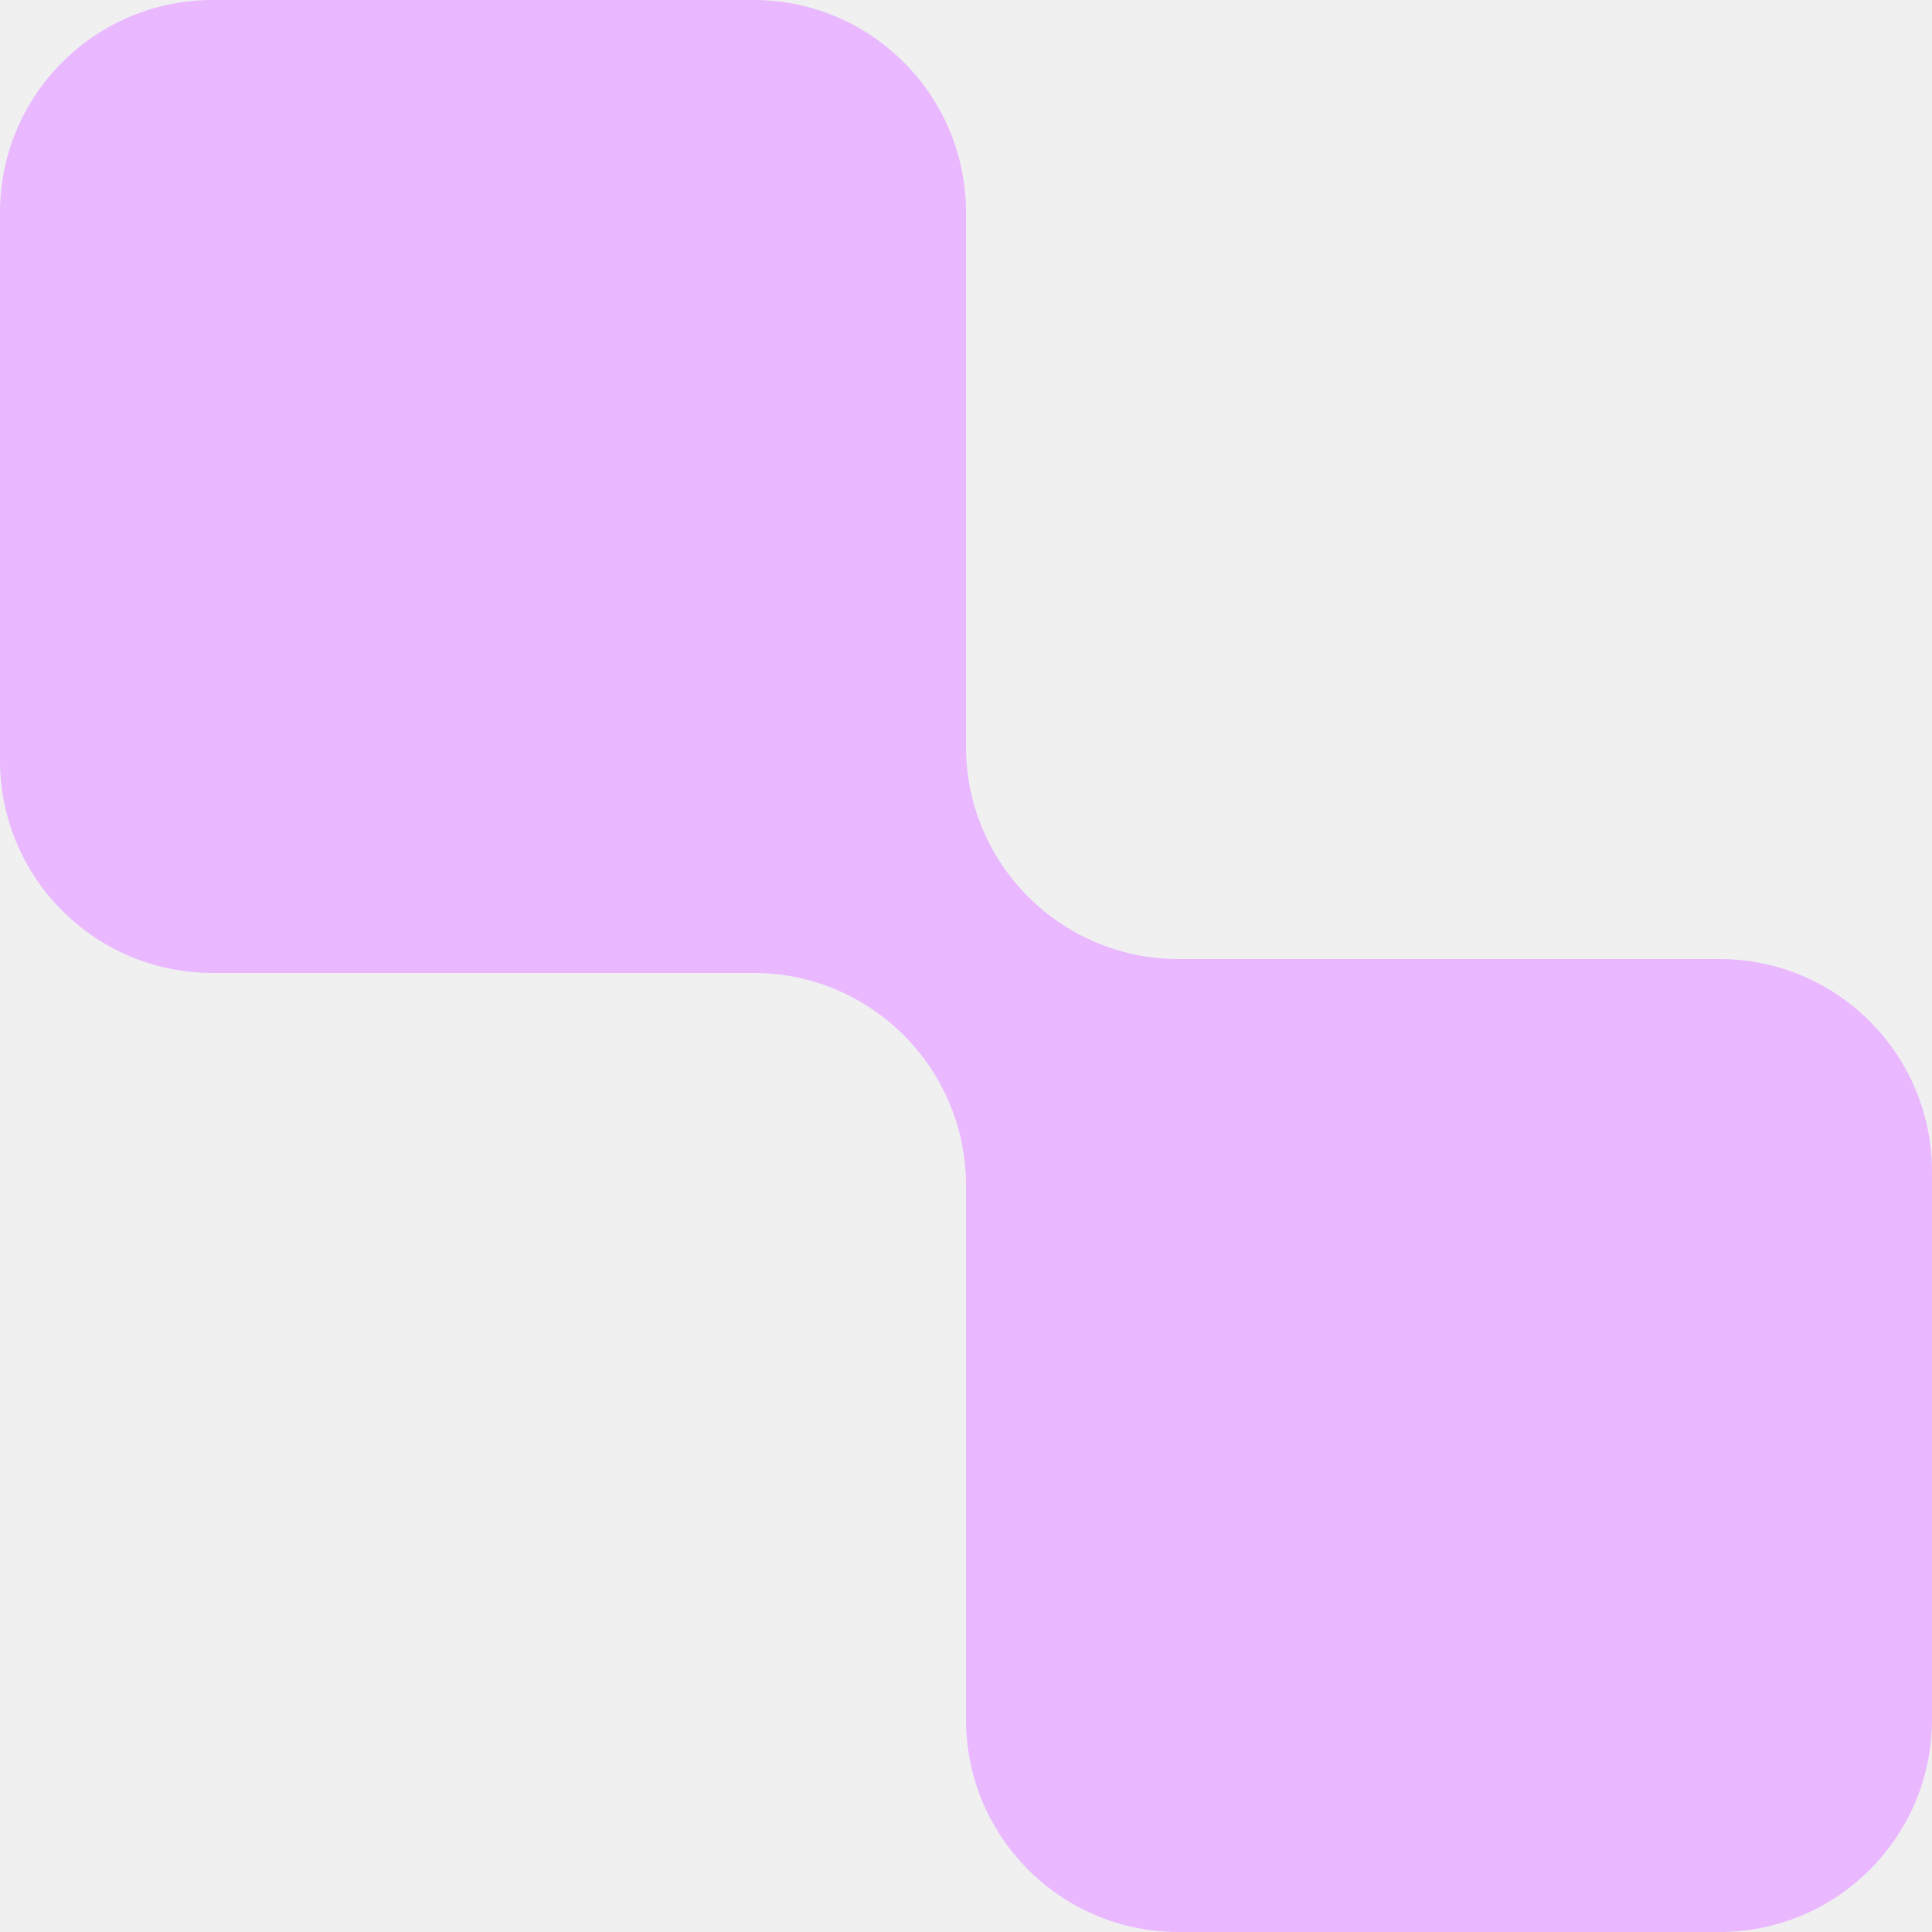
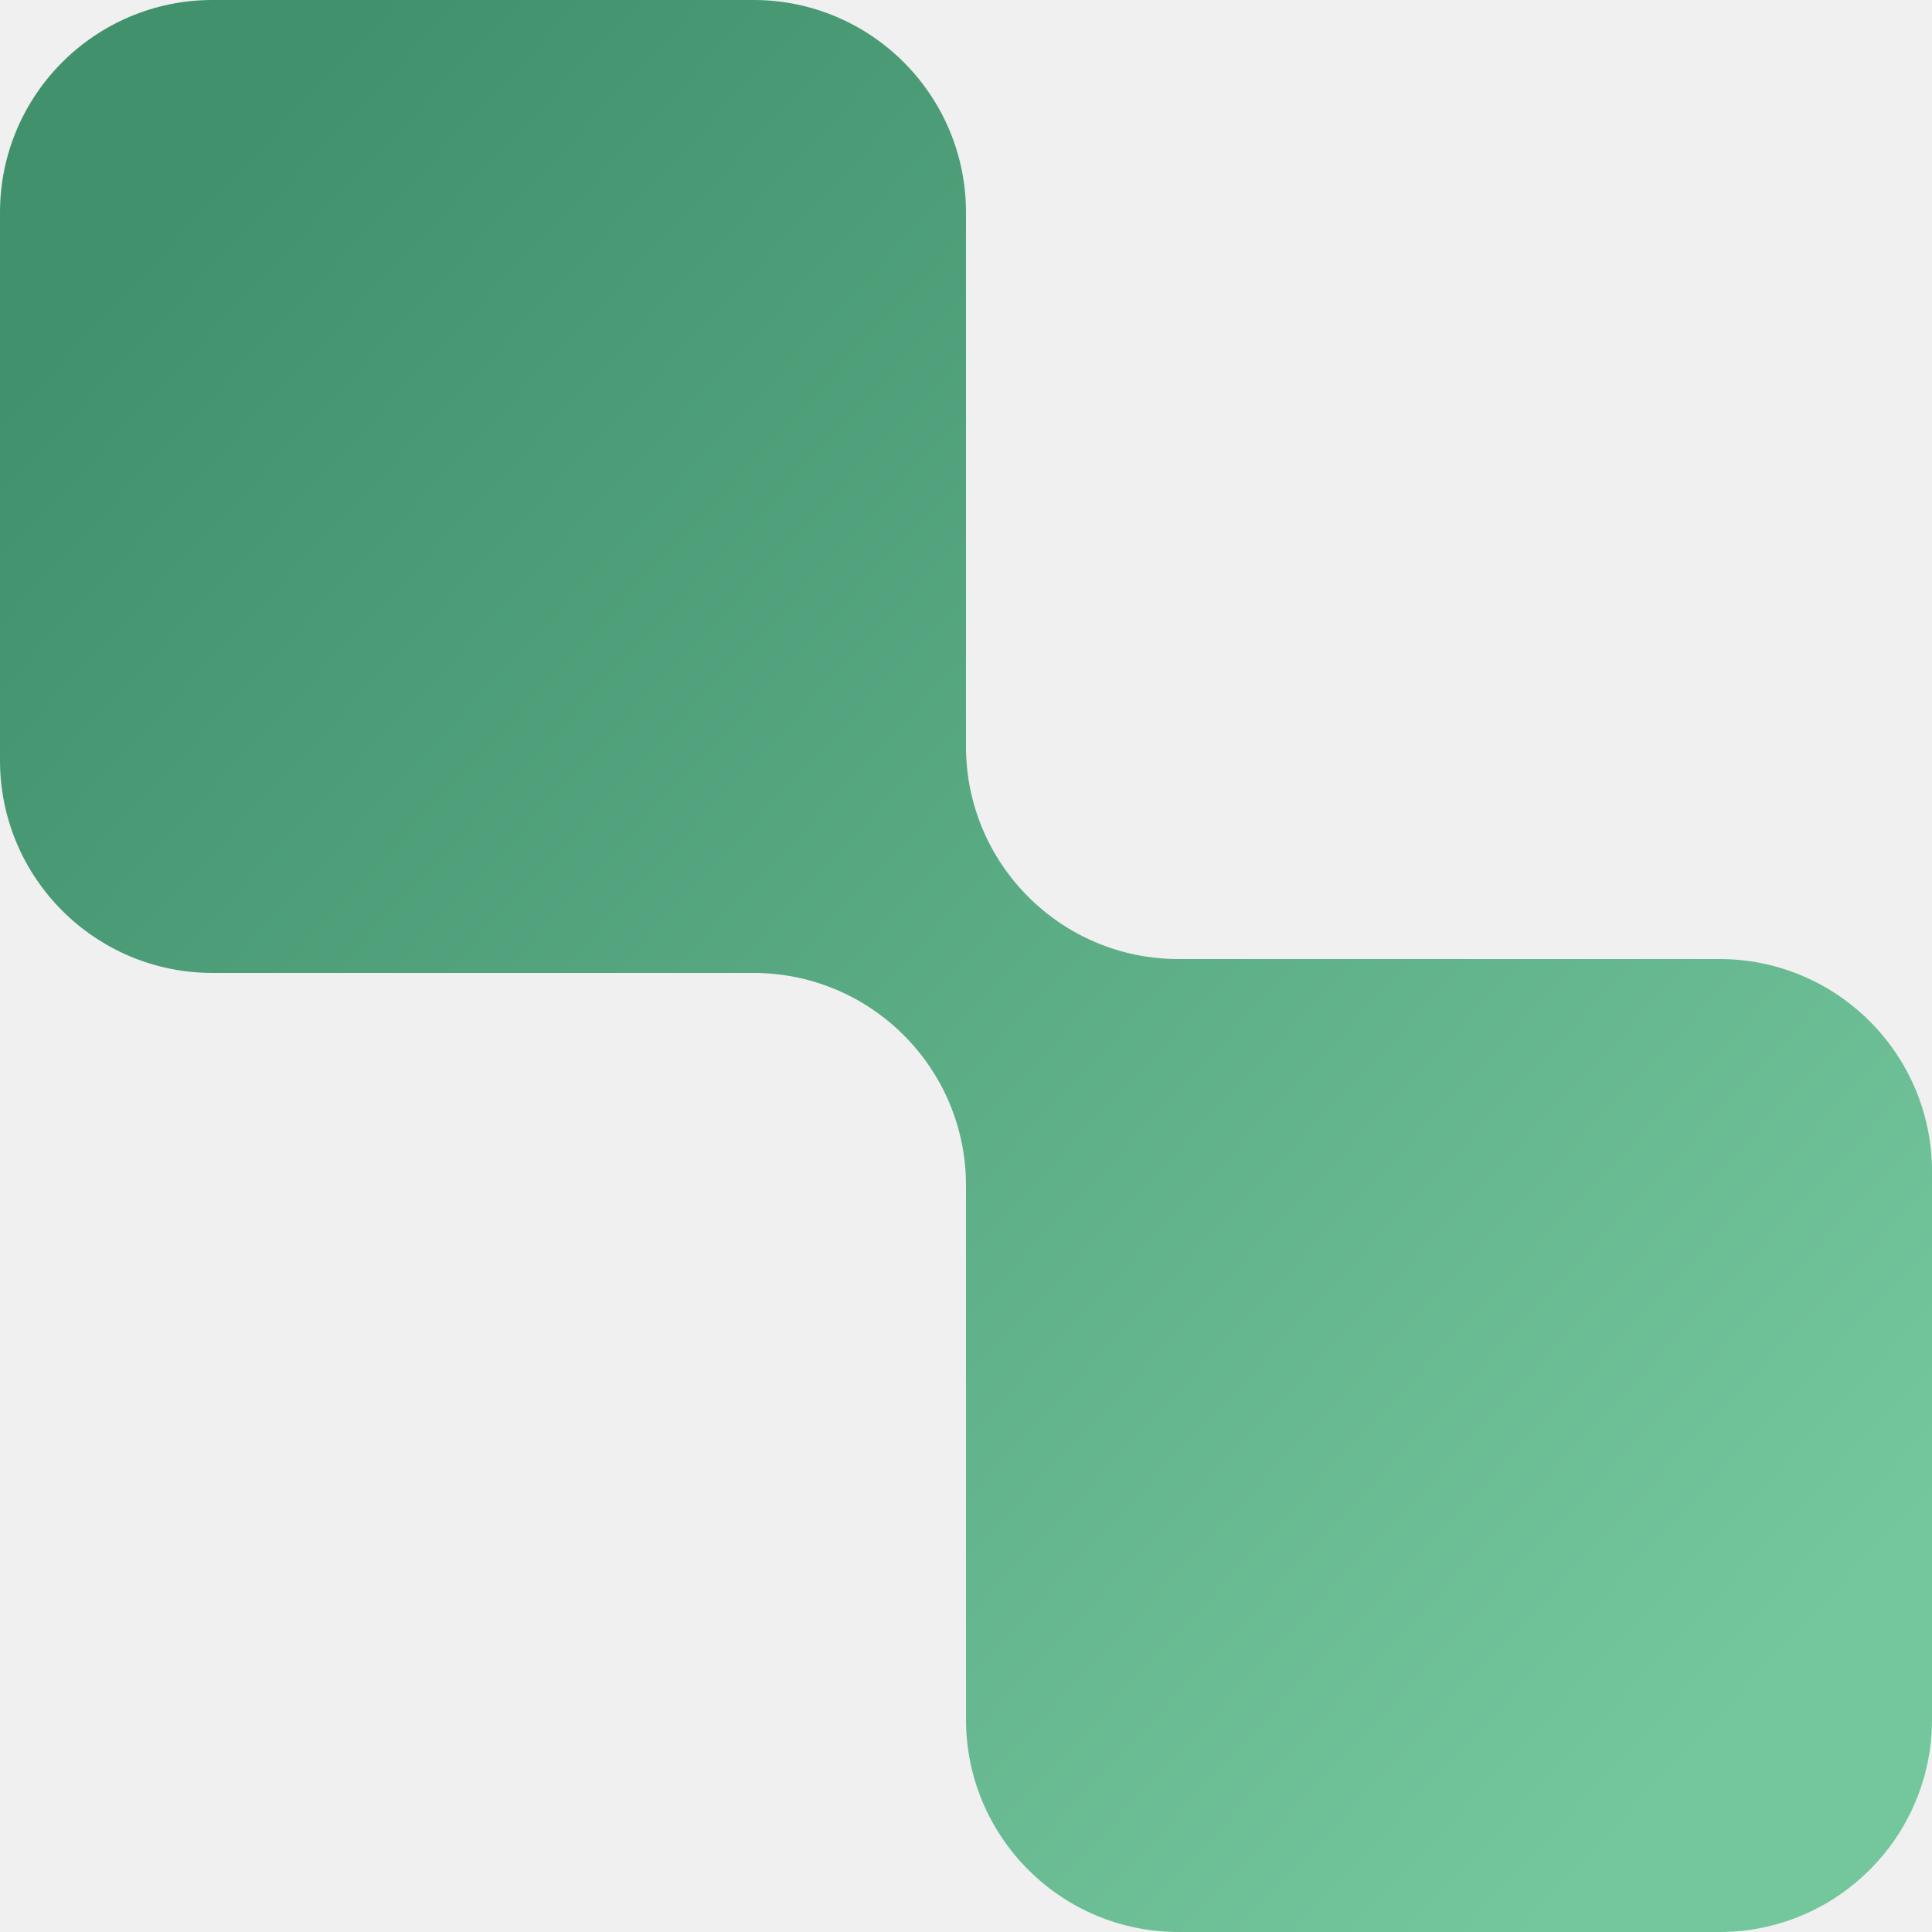
<svg xmlns="http://www.w3.org/2000/svg" width="200" height="200" viewBox="0 0 200 200" fill="none">
  <g clip-path="url(#clip0_105_666)">
    <path fill-rule="evenodd" clip-rule="evenodd" d="M100 22C100 9.85 90.15 0 78 0H22C9.85 0 0 9.85 0 22V78.719C0 90.87 9.85 100.719 22 100.719H78C90.15 100.719 100 110.569 100 122.719V178C100 190.15 109.85 200 122 200H178C190.15 200 200 190.15 200 178V121.28C200 109.13 190.15 99.281 178 99.281H122C109.85 99.281 100 89.431 100 77.281V22Z" fill="url(#paint0_linear_105_666)" />
  </g>
  <defs>
    <linearGradient id="paint0_linear_105_666" x1="14" y1="26" x2="179" y2="179.5" gradientUnits="userSpaceOnUse">
-       <stop stop-color="#E9B8FF" />
-       <stop offset="1" stop-color="#E9B8FF" />
+       <stop stop-color="#40916C" />
+       <stop offset="1" stop-color="#74C69D" />
    </linearGradient>
    <clipPath id="clip0_105_666">
      <rect width="200" height="200" fill="white" />
    </clipPath>
  </defs>
</svg>
